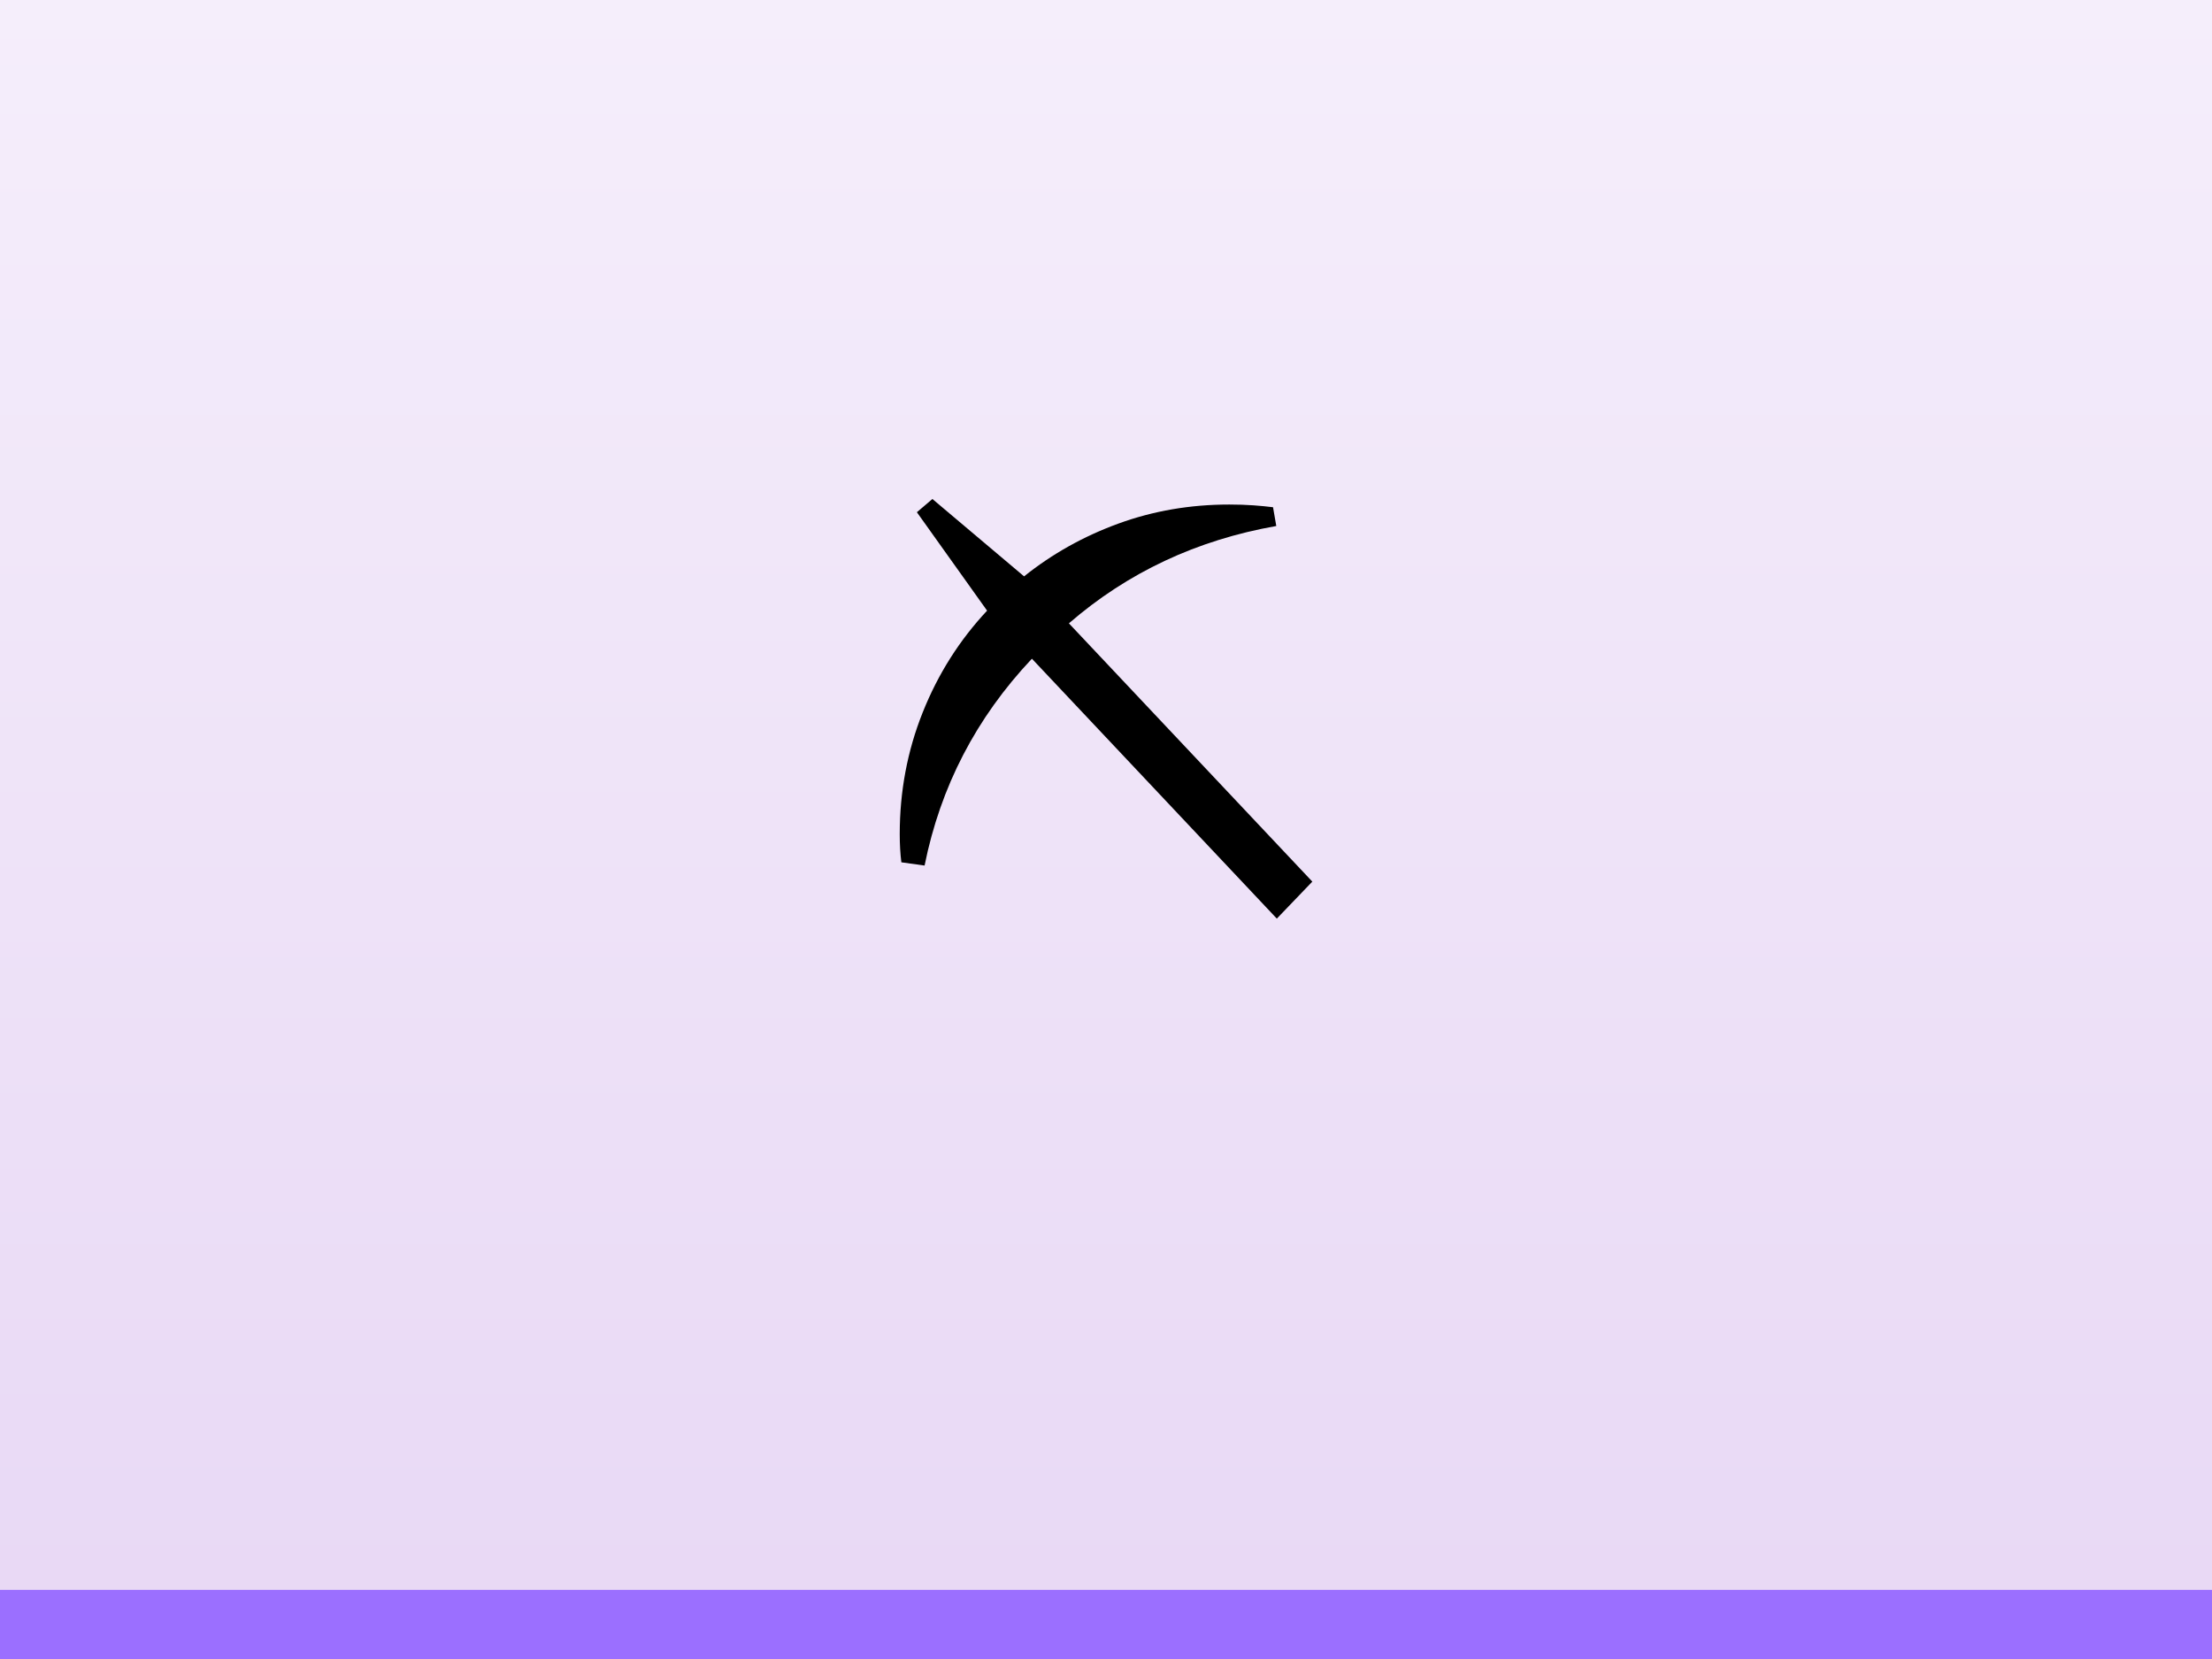
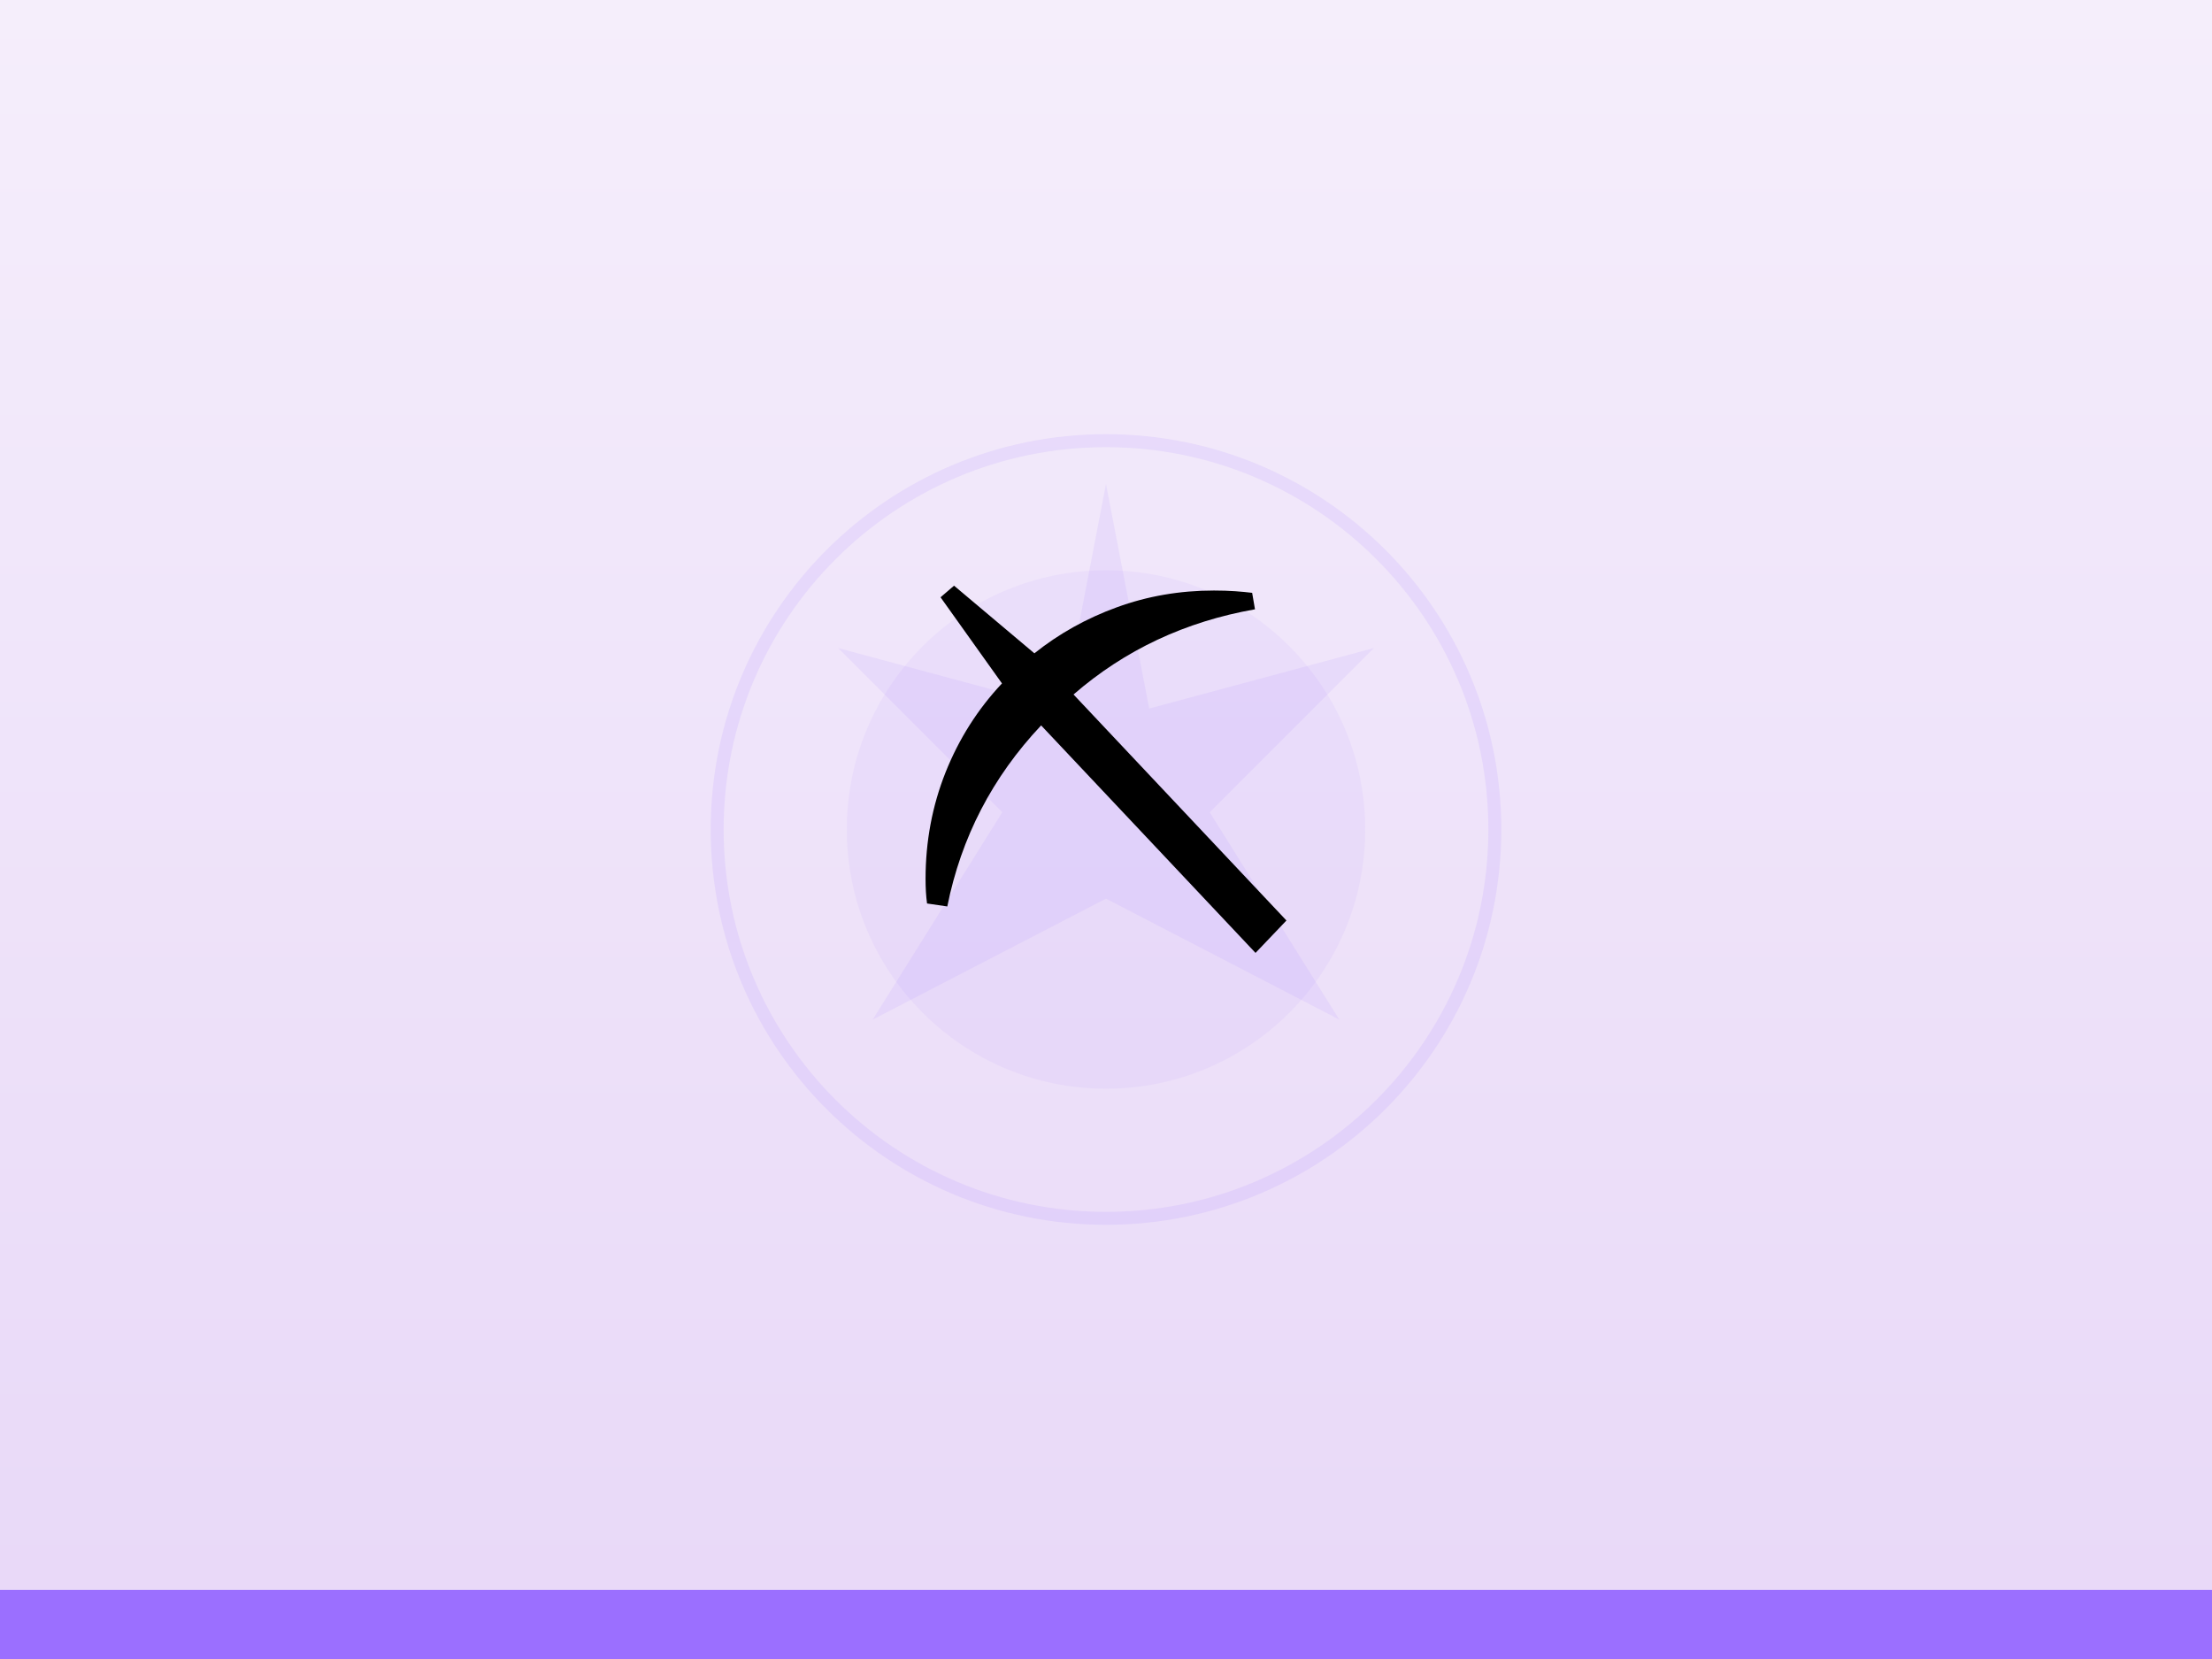
<svg xmlns="http://www.w3.org/2000/svg" viewBox="0 0 256 192">
  <defs>
    <linearGradient id="bg" x1="0" y1="0" x2="0" y2="1">
      <stop offset="0%" stop-color="#f5eefb" />
-       <stop offset="100%" stop-color="#e8d8f5" />
+       <stop offset="100%" stop-color="#e8d8f8" />
    </linearGradient>
  </defs>
  <rect width="256" height="192" fill="url(#bg)" />
-   <text x="128" y="106" text-anchor="middle" font-size="64">⛏️</text>
+   <circle cx="128" cy="96" r="45" fill="none" stroke="#9b6fff" stroke-opacity="0.12" stroke-width="1.5" />
+   <circle cx="128" cy="96" r="30" fill="#9b6fff" fill-opacity="0.07" />
+   <path d="M128 56 L133 82 L159 75 L140 94 L155 118 L128 104 L101 118 L116 94 L97 75 L123 82 Z" fill="#9b6fff" fill-opacity="0.10" />
+   <text x="128" y="110" text-anchor="middle" font-size="56">⛏️</text>
  <rect x="0" y="184" width="256" height="8" fill="#9b6fff" />
</svg>
